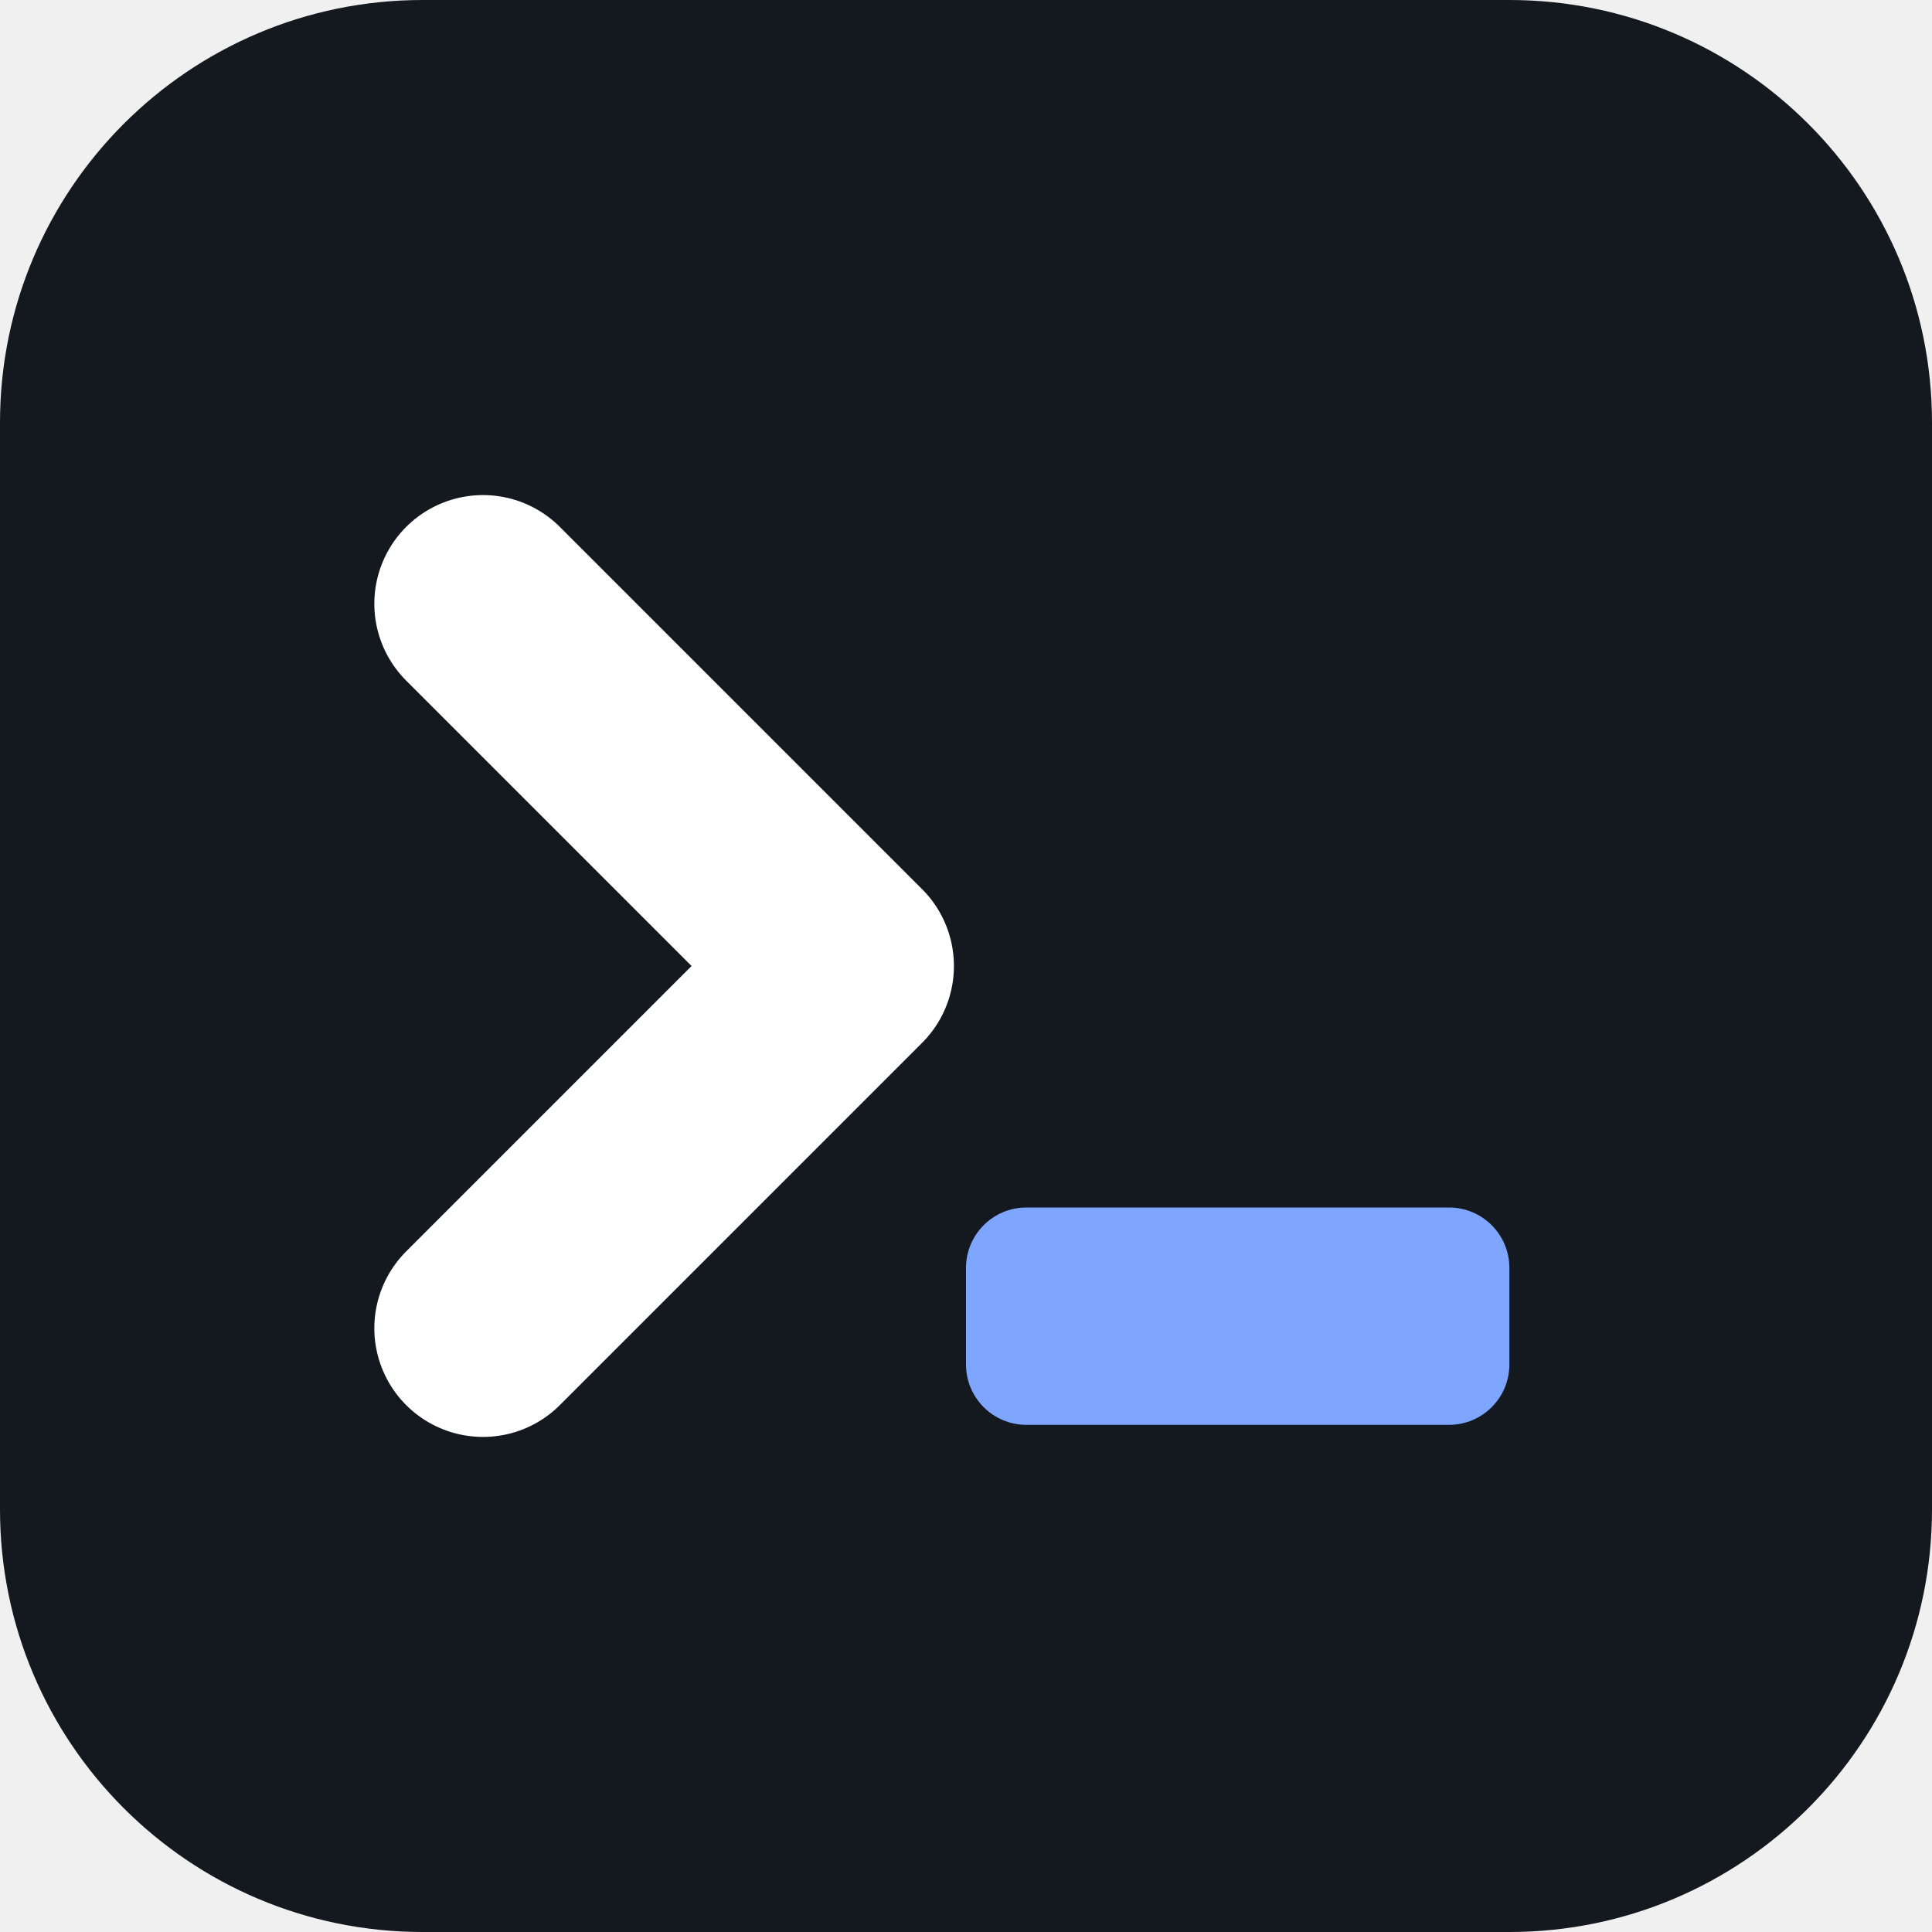
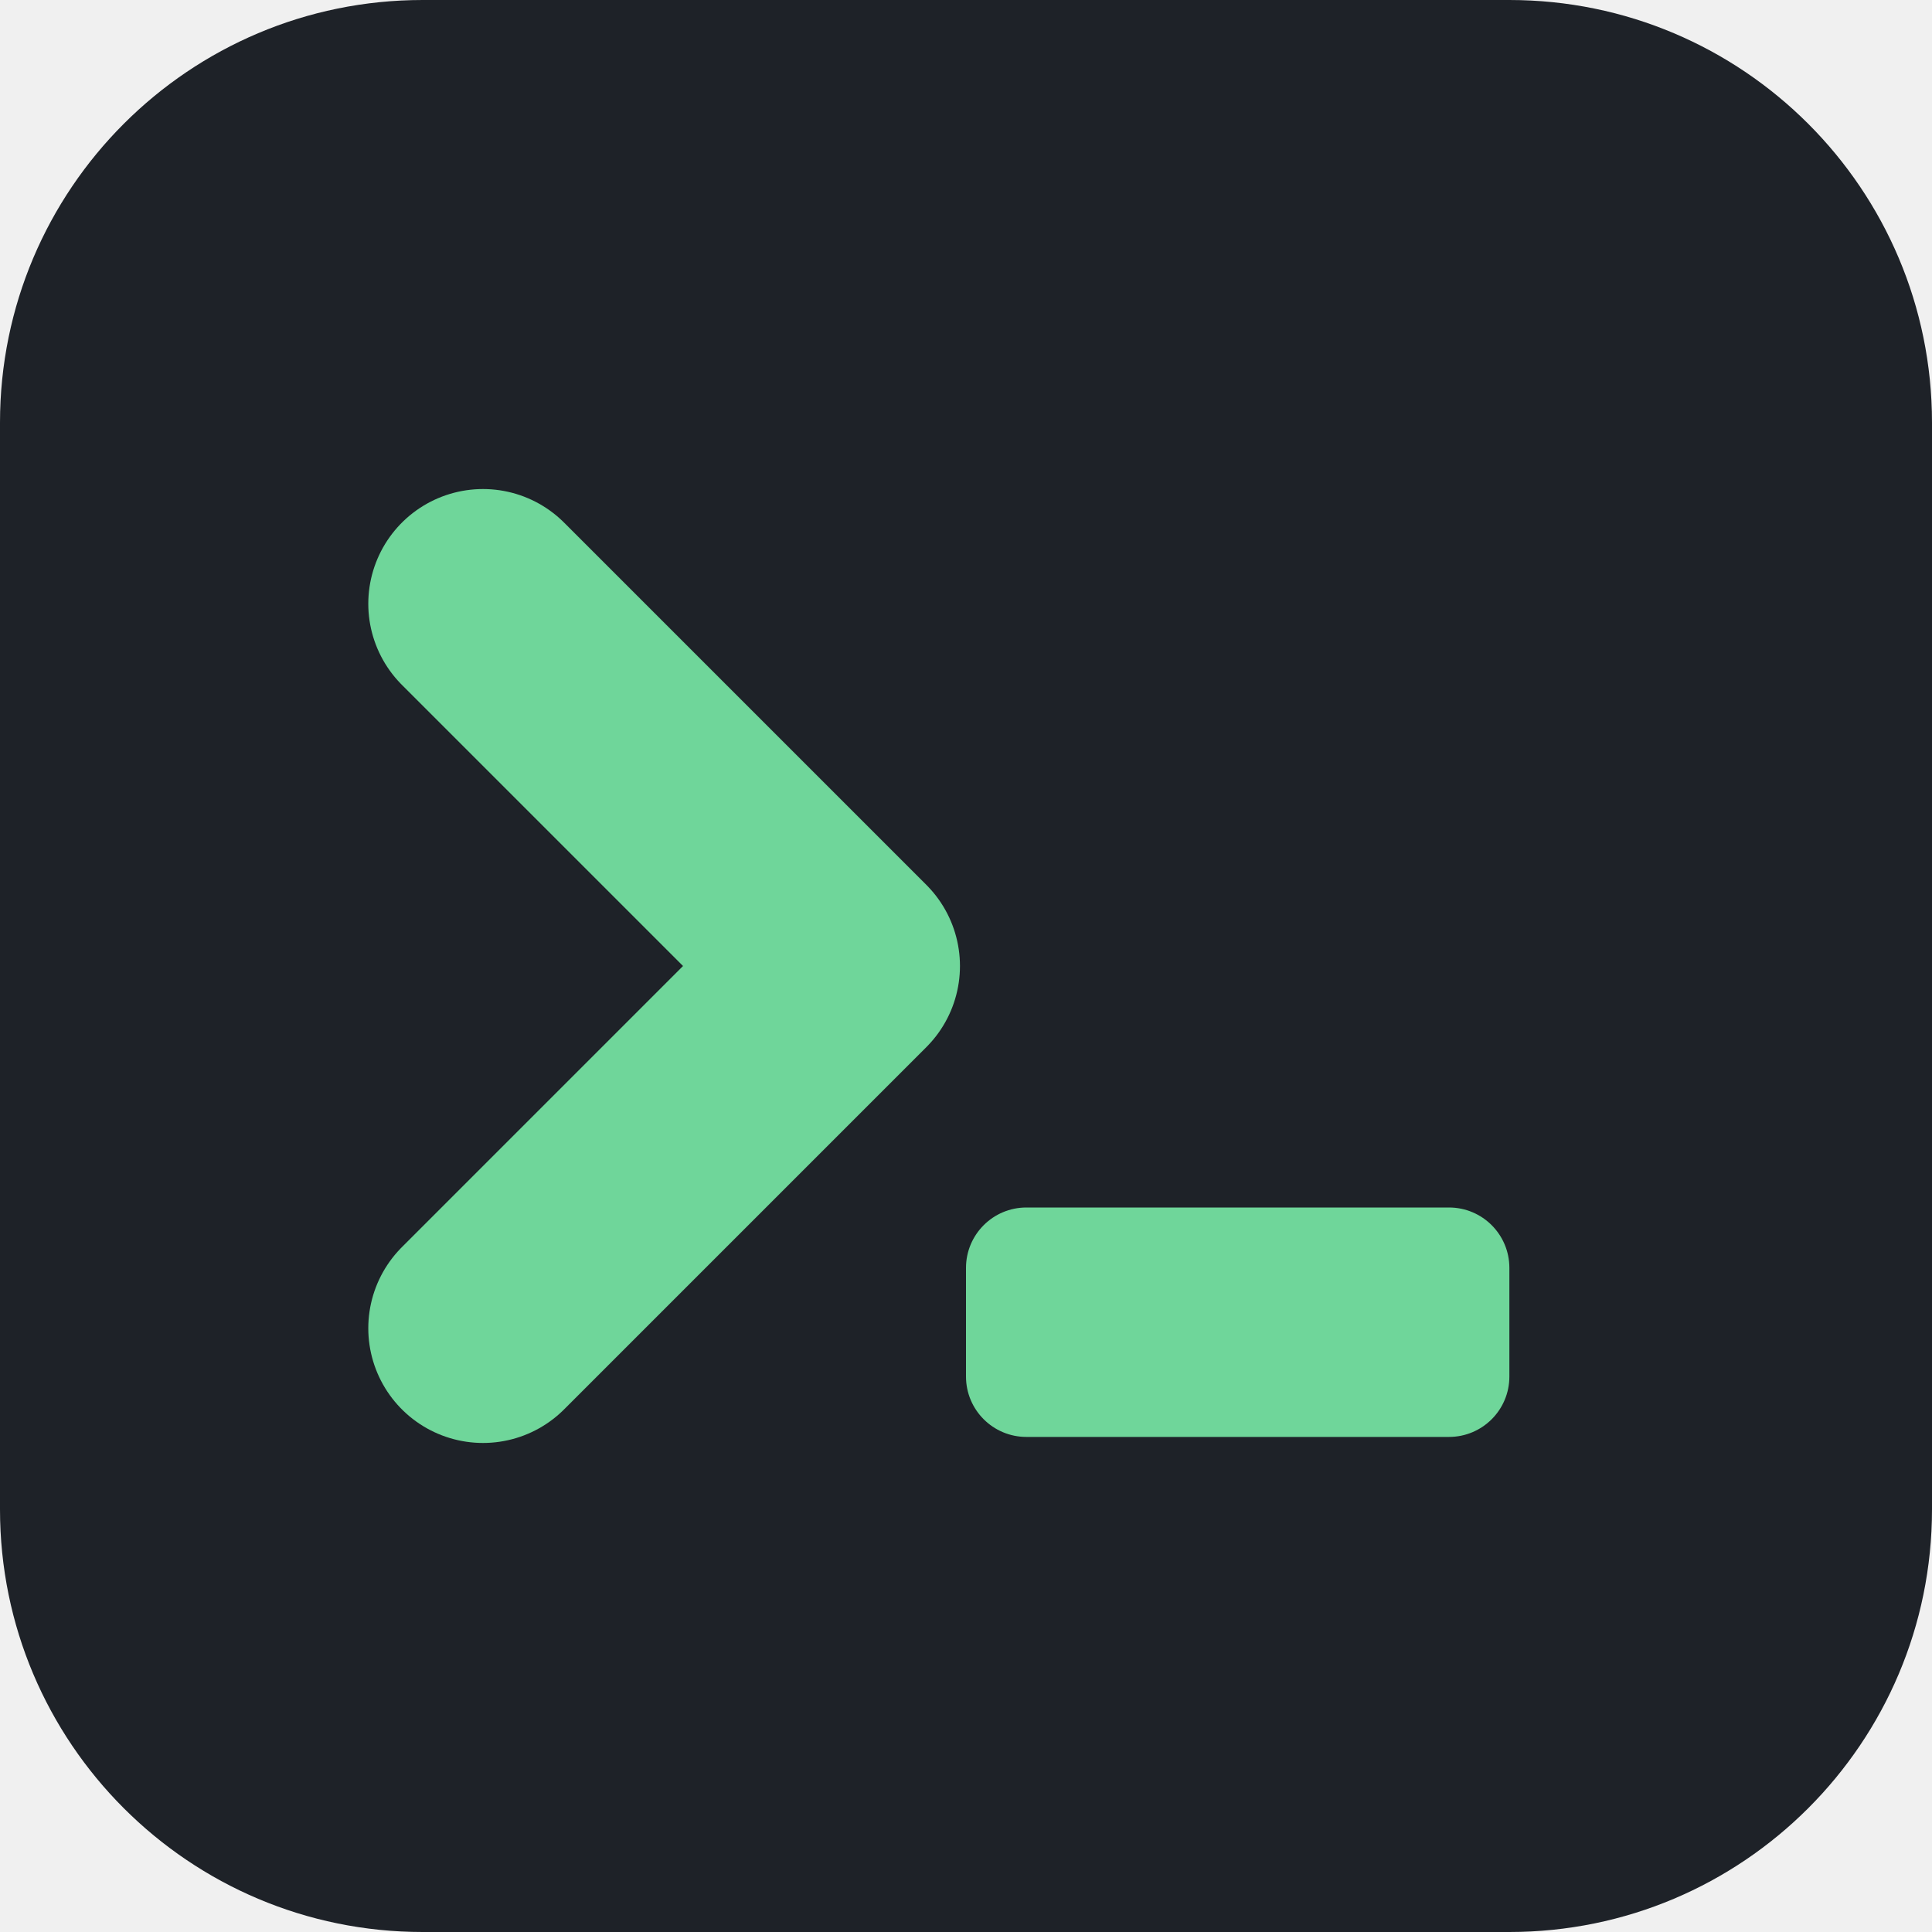
<svg xmlns="http://www.w3.org/2000/svg" viewBox="0 0 32 32" role="img" aria-label="codeslage">
-   <rect width="32" height="32" rx="7" fill="#14181F" />
-   <path d="M8 10 L14 16 L8 22" fill="none" stroke="#FFFFFF" stroke-width="3.6" stroke-linecap="round" stroke-linejoin="round" />
-   <rect x="16" y="20" width="9" height="3.6" rx="1" fill="#7EA6FF" />
+   <rect width="32" height="32" rx="7" fill="#1E2228" />
+   <path d="M8 10 L14 16 L8 22" fill="none" stroke="#6FD69A" stroke-width="3.8" stroke-linecap="round" stroke-linejoin="round" />
+   <rect x="16" y="20" width="9" height="3.8" rx="1" fill="#6FD69A" />
</svg>
